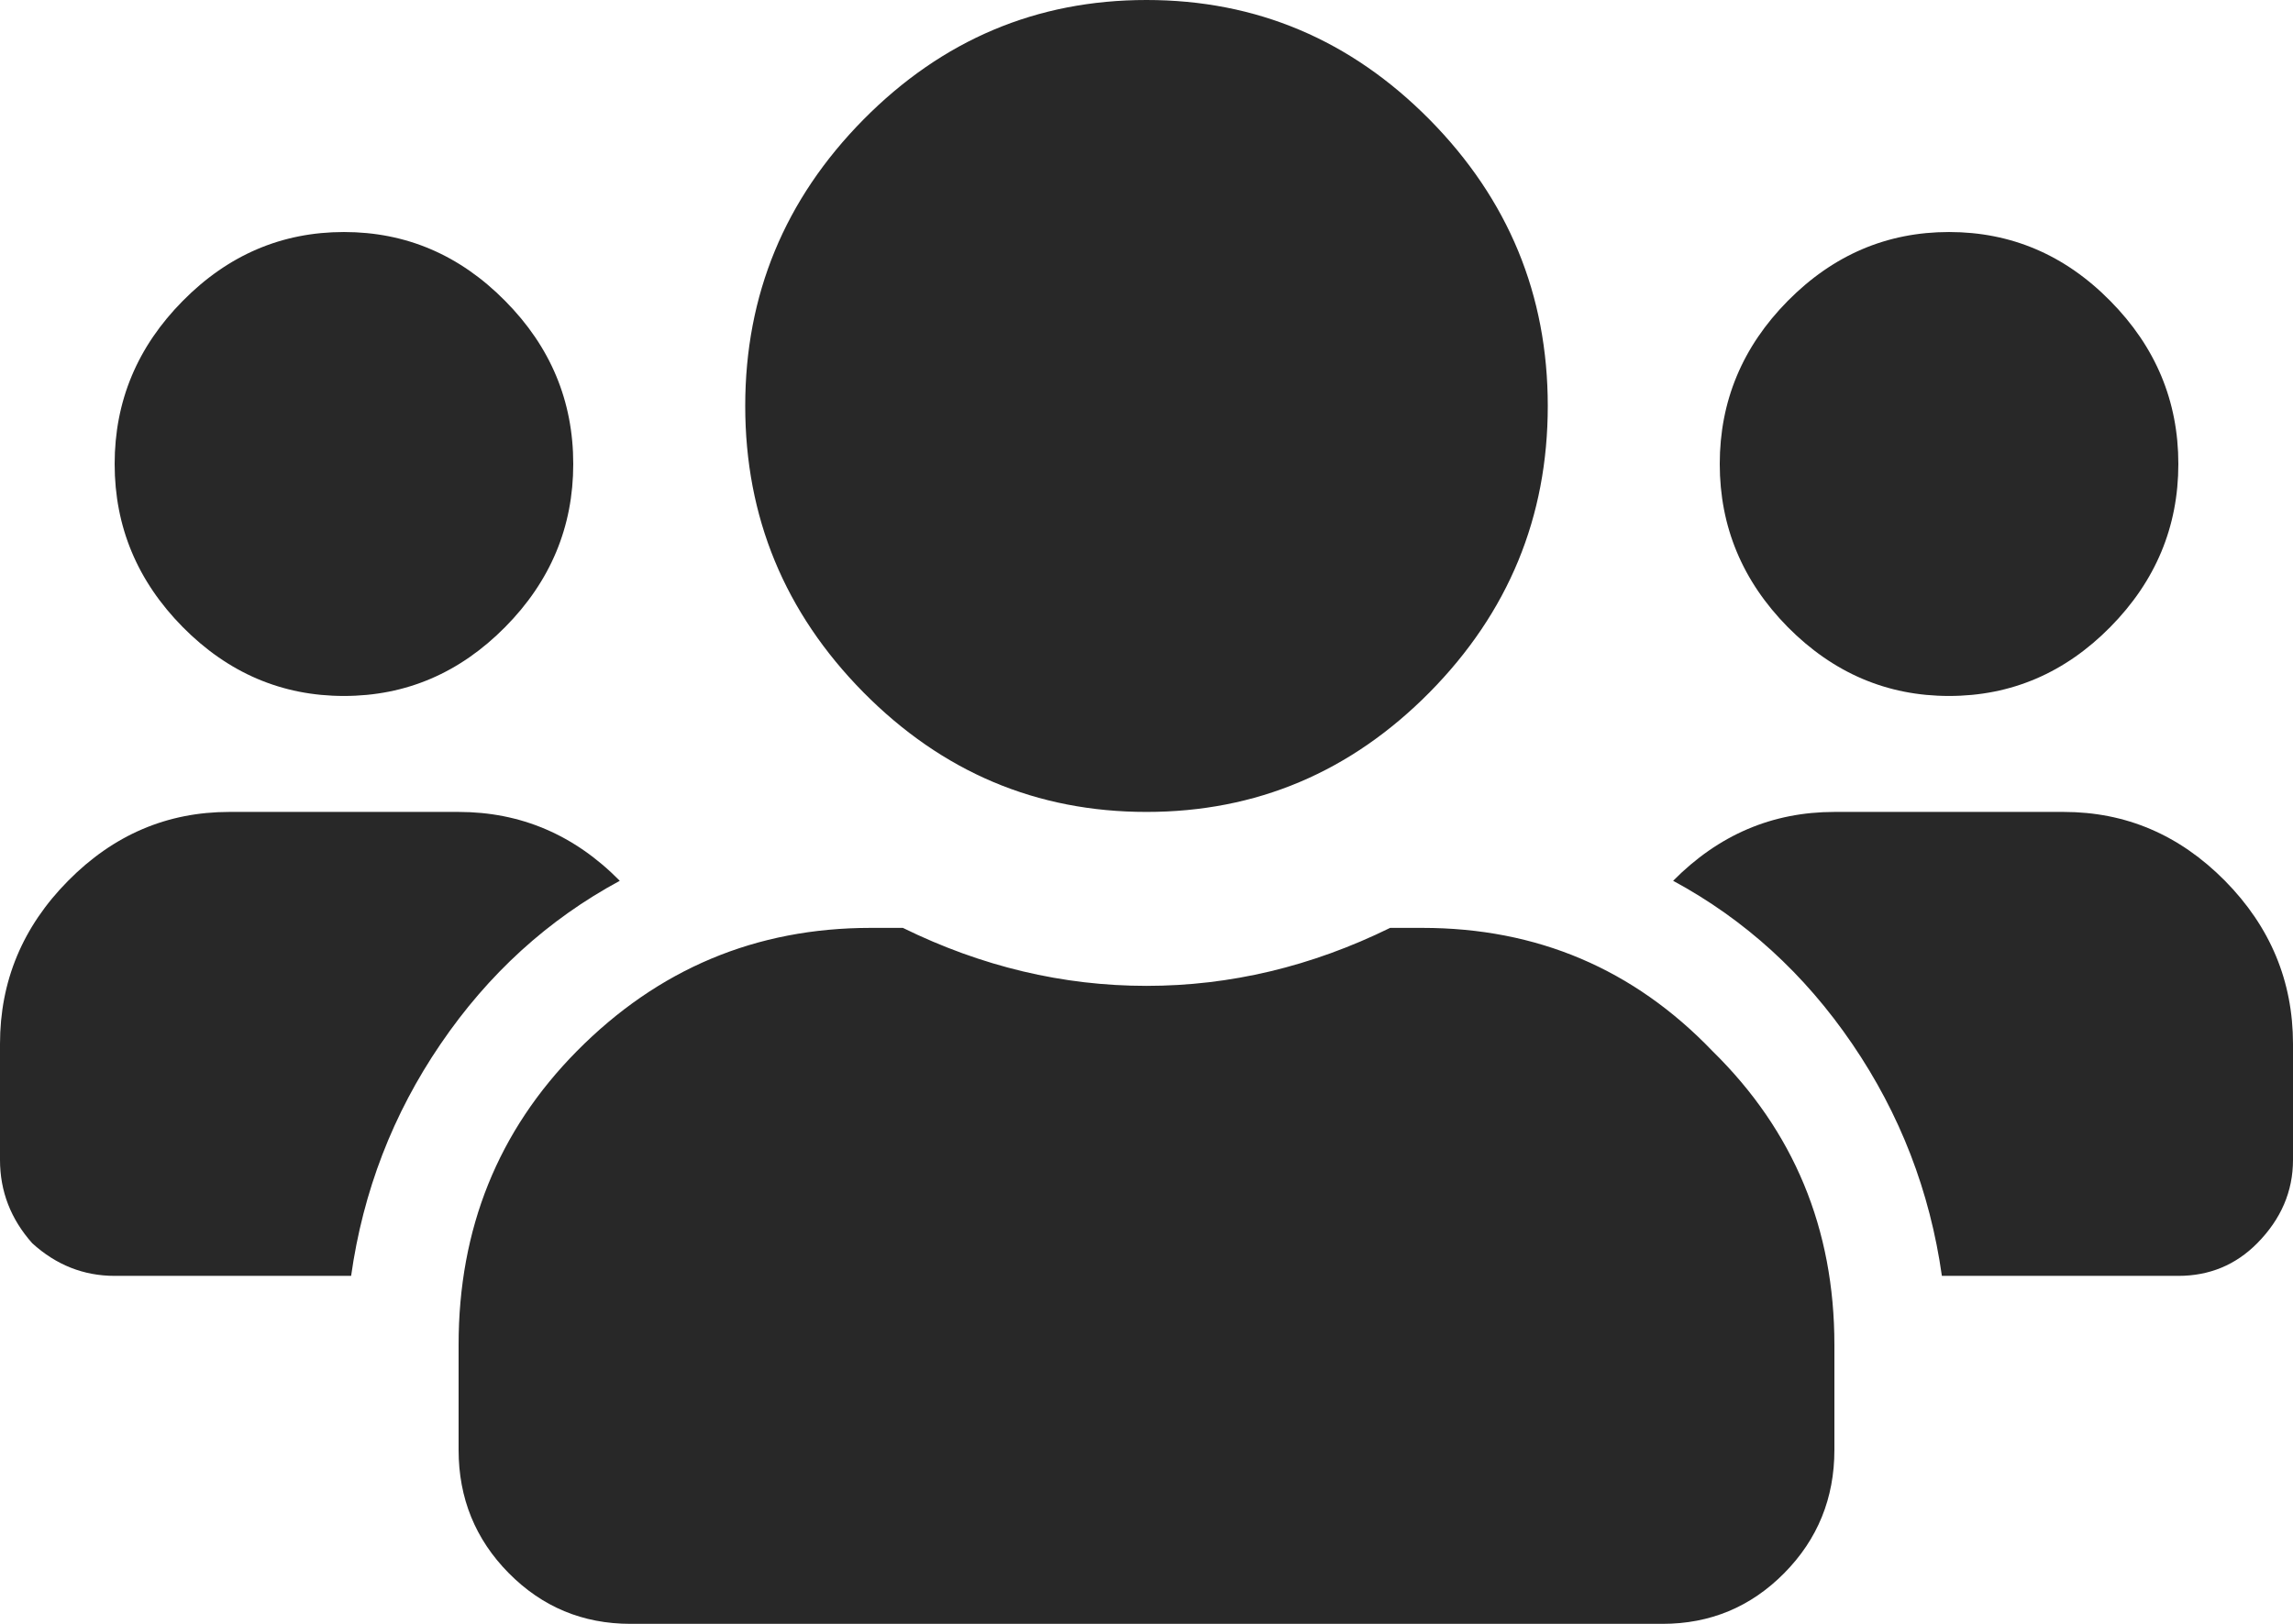
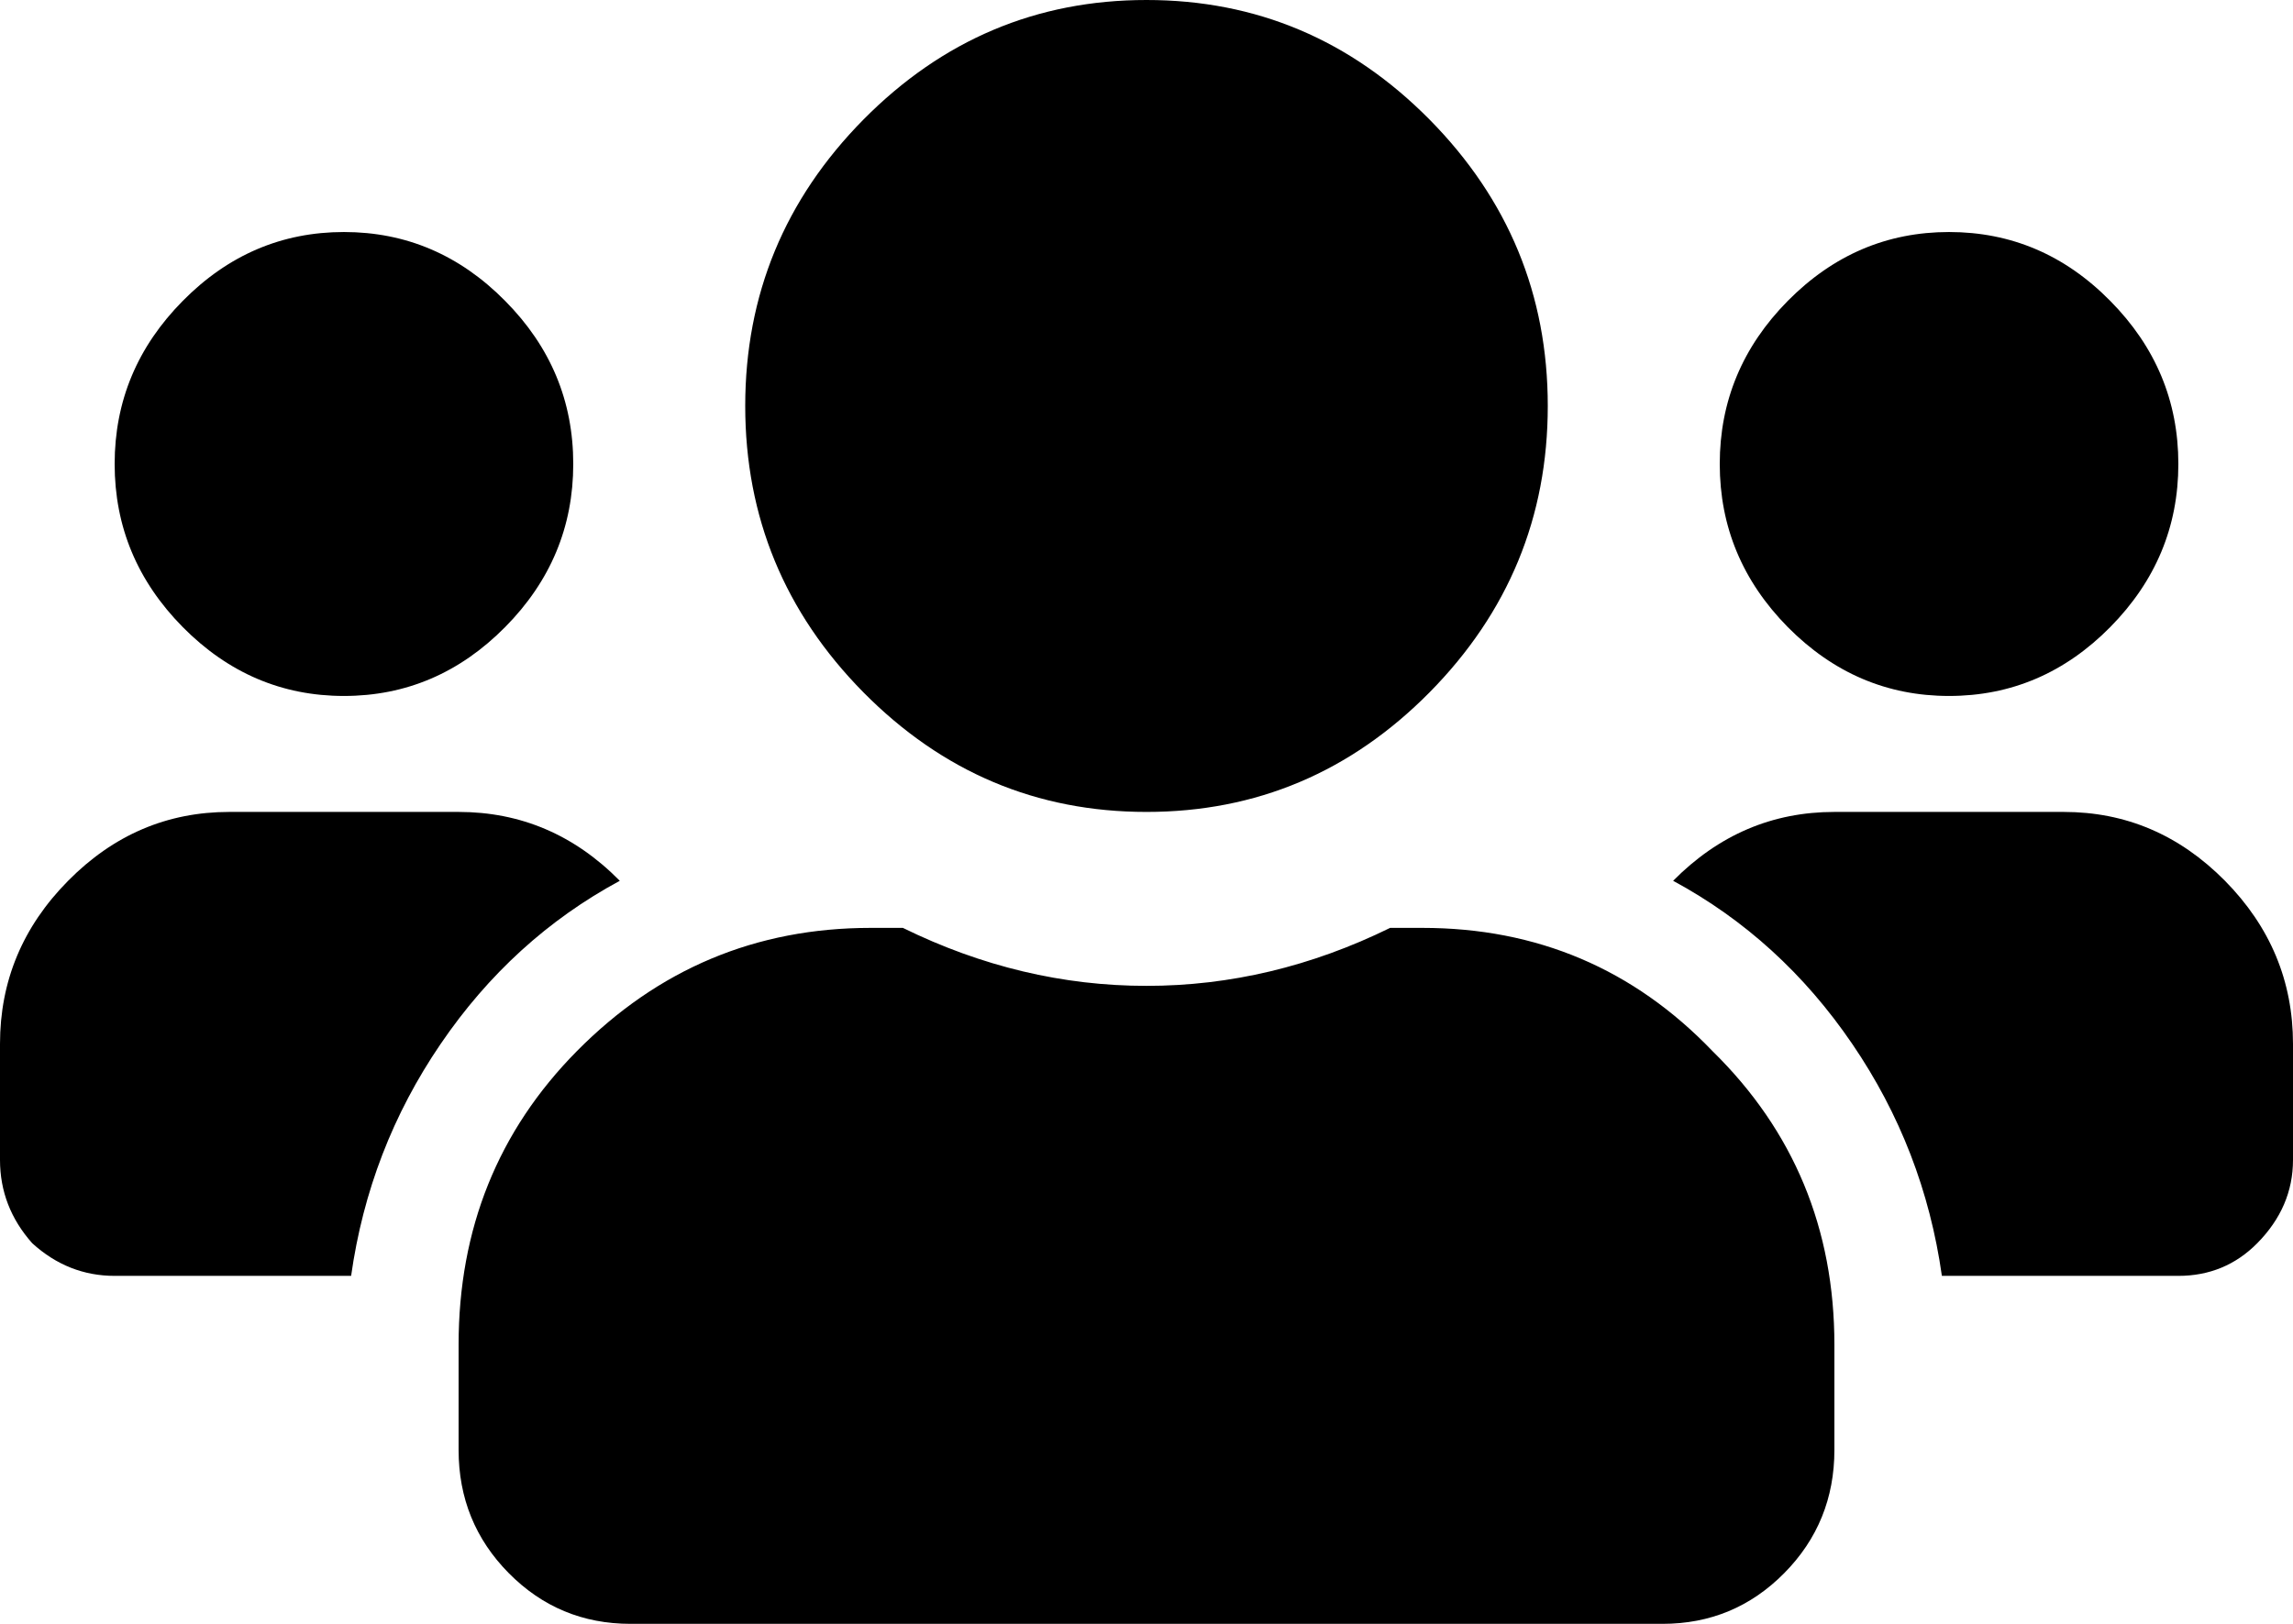
- <svg xmlns="http://www.w3.org/2000/svg" width="24" height="17" viewBox="0 0 24 17" fill="none">
-   <path d="M5.287 6.565C4.812 7.045 4.25 7.286 3.6 7.286C2.95 7.286 2.388 7.045 1.913 6.565C1.438 6.084 1.2 5.515 1.2 4.857C1.2 4.199 1.438 3.63 1.913 3.15C2.388 2.669 2.95 2.429 3.6 2.429C4.25 2.429 4.812 2.669 5.287 3.15C5.763 3.63 6 4.199 6 4.857C6 5.515 5.763 6.084 5.287 6.565ZM22.087 6.565C21.613 7.045 21.05 7.286 20.4 7.286C19.75 7.286 19.188 7.045 18.712 6.565C18.238 6.084 18 5.515 18 4.857C18 4.199 18.238 3.63 18.712 3.15C19.188 2.669 19.75 2.429 20.4 2.429C21.05 2.429 21.613 2.669 22.087 3.15C22.562 3.63 22.8 4.199 22.8 4.857C22.8 5.515 22.562 6.084 22.087 6.565ZM21.6 8.5C22.25 8.5 22.812 8.74 23.288 9.221C23.762 9.702 24 10.271 24 10.929V12.143C24 12.472 23.875 12.763 23.625 13.016C23.4 13.243 23.125 13.357 22.8 13.357H20.325C20.2 12.472 19.887 11.662 19.387 10.929C18.887 10.195 18.262 9.626 17.512 9.221C17.988 8.74 18.55 8.5 19.2 8.5H21.6ZM14.963 7.248C14.137 8.083 13.15 8.5 12 8.5C10.85 8.5 9.863 8.083 9.037 7.248C8.213 6.413 7.8 5.414 7.8 4.25C7.8 3.086 8.213 2.087 9.037 1.252C9.863 0.417 10.85 0 12 0C13.15 0 14.137 0.417 14.963 1.252C15.787 2.087 16.2 3.086 16.2 4.25C16.2 5.414 15.787 6.413 14.963 7.248ZM14.887 9.714C16.087 9.714 17.1 10.144 17.925 11.005C18.775 11.839 19.2 12.864 19.2 14.078V15.179C19.2 15.684 19.025 16.115 18.675 16.469C18.325 16.823 17.9 17 17.4 17H6.6C6.1 17 5.675 16.823 5.325 16.469C4.975 16.115 4.8 15.684 4.8 15.179V14.078C4.8 12.864 5.213 11.839 6.037 11.005C6.888 10.144 7.912 9.714 9.113 9.714H9.45C10.275 10.119 11.125 10.321 12 10.321C12.875 10.321 13.725 10.119 14.55 9.714H14.887ZM6.487 9.221C5.737 9.626 5.112 10.195 4.612 10.929C4.112 11.662 3.8 12.472 3.675 13.357H1.2C0.875 13.357 0.588 13.243 0.338 13.016C0.113 12.763 0 12.472 0 12.143V10.929C0 10.271 0.237 9.702 0.713 9.221C1.188 8.74 1.75 8.5 2.4 8.5H4.8C5.45 8.5 6.013 8.74 6.487 9.221Z" fill="#282828" />
+ <svg xmlns="http://www.w3.org/2000/svg" viewBox="0 0 24 17" fill="none">
+   <path d="M5.287 6.565C4.812 7.045 4.25 7.286 3.6 7.286C2.95 7.286 2.388 7.045 1.913 6.565C1.438 6.084 1.2 5.515 1.2 4.857C1.2 4.199 1.438 3.63 1.913 3.15C2.388 2.669 2.95 2.429 3.6 2.429C4.25 2.429 4.812 2.669 5.287 3.15C5.763 3.63 6 4.199 6 4.857C6 5.515 5.763 6.084 5.287 6.565ZM22.087 6.565C21.613 7.045 21.05 7.286 20.4 7.286C19.75 7.286 19.188 7.045 18.712 6.565C18.238 6.084 18 5.515 18 4.857C18 4.199 18.238 3.63 18.712 3.15C19.188 2.669 19.75 2.429 20.4 2.429C21.05 2.429 21.613 2.669 22.087 3.15C22.562 3.63 22.8 4.199 22.8 4.857C22.8 5.515 22.562 6.084 22.087 6.565ZM21.6 8.5C22.25 8.5 22.812 8.74 23.288 9.221C23.762 9.702 24 10.271 24 10.929V12.143C24 12.472 23.875 12.763 23.625 13.016C23.4 13.243 23.125 13.357 22.8 13.357H20.325C20.2 12.472 19.887 11.662 19.387 10.929C18.887 10.195 18.262 9.626 17.512 9.221C17.988 8.74 18.55 8.5 19.2 8.5H21.6ZM14.963 7.248C14.137 8.083 13.15 8.5 12 8.5C10.85 8.5 9.863 8.083 9.037 7.248C8.213 6.413 7.8 5.414 7.8 4.25C7.8 3.086 8.213 2.087 9.037 1.252C9.863 0.417 10.85 0 12 0C13.15 0 14.137 0.417 14.963 1.252C15.787 2.087 16.2 3.086 16.2 4.25C16.2 5.414 15.787 6.413 14.963 7.248ZM14.887 9.714C16.087 9.714 17.1 10.144 17.925 11.005C18.775 11.839 19.2 12.864 19.2 14.078V15.179C19.2 15.684 19.025 16.115 18.675 16.469C18.325 16.823 17.9 17 17.4 17H6.6C6.1 17 5.675 16.823 5.325 16.469C4.975 16.115 4.8 15.684 4.8 15.179V14.078C4.8 12.864 5.213 11.839 6.037 11.005C6.888 10.144 7.912 9.714 9.113 9.714H9.45C10.275 10.119 11.125 10.321 12 10.321C12.875 10.321 13.725 10.119 14.55 9.714H14.887ZM6.487 9.221C5.737 9.626 5.112 10.195 4.612 10.929C4.112 11.662 3.8 12.472 3.675 13.357H1.2C0.875 13.357 0.588 13.243 0.338 13.016C0.113 12.763 0 12.472 0 12.143V10.929C0 10.271 0.237 9.702 0.713 9.221C1.188 8.74 1.75 8.5 2.4 8.5H4.8C5.45 8.5 6.013 8.74 6.487 9.221Z" fill="currentColor" />
</svg>
